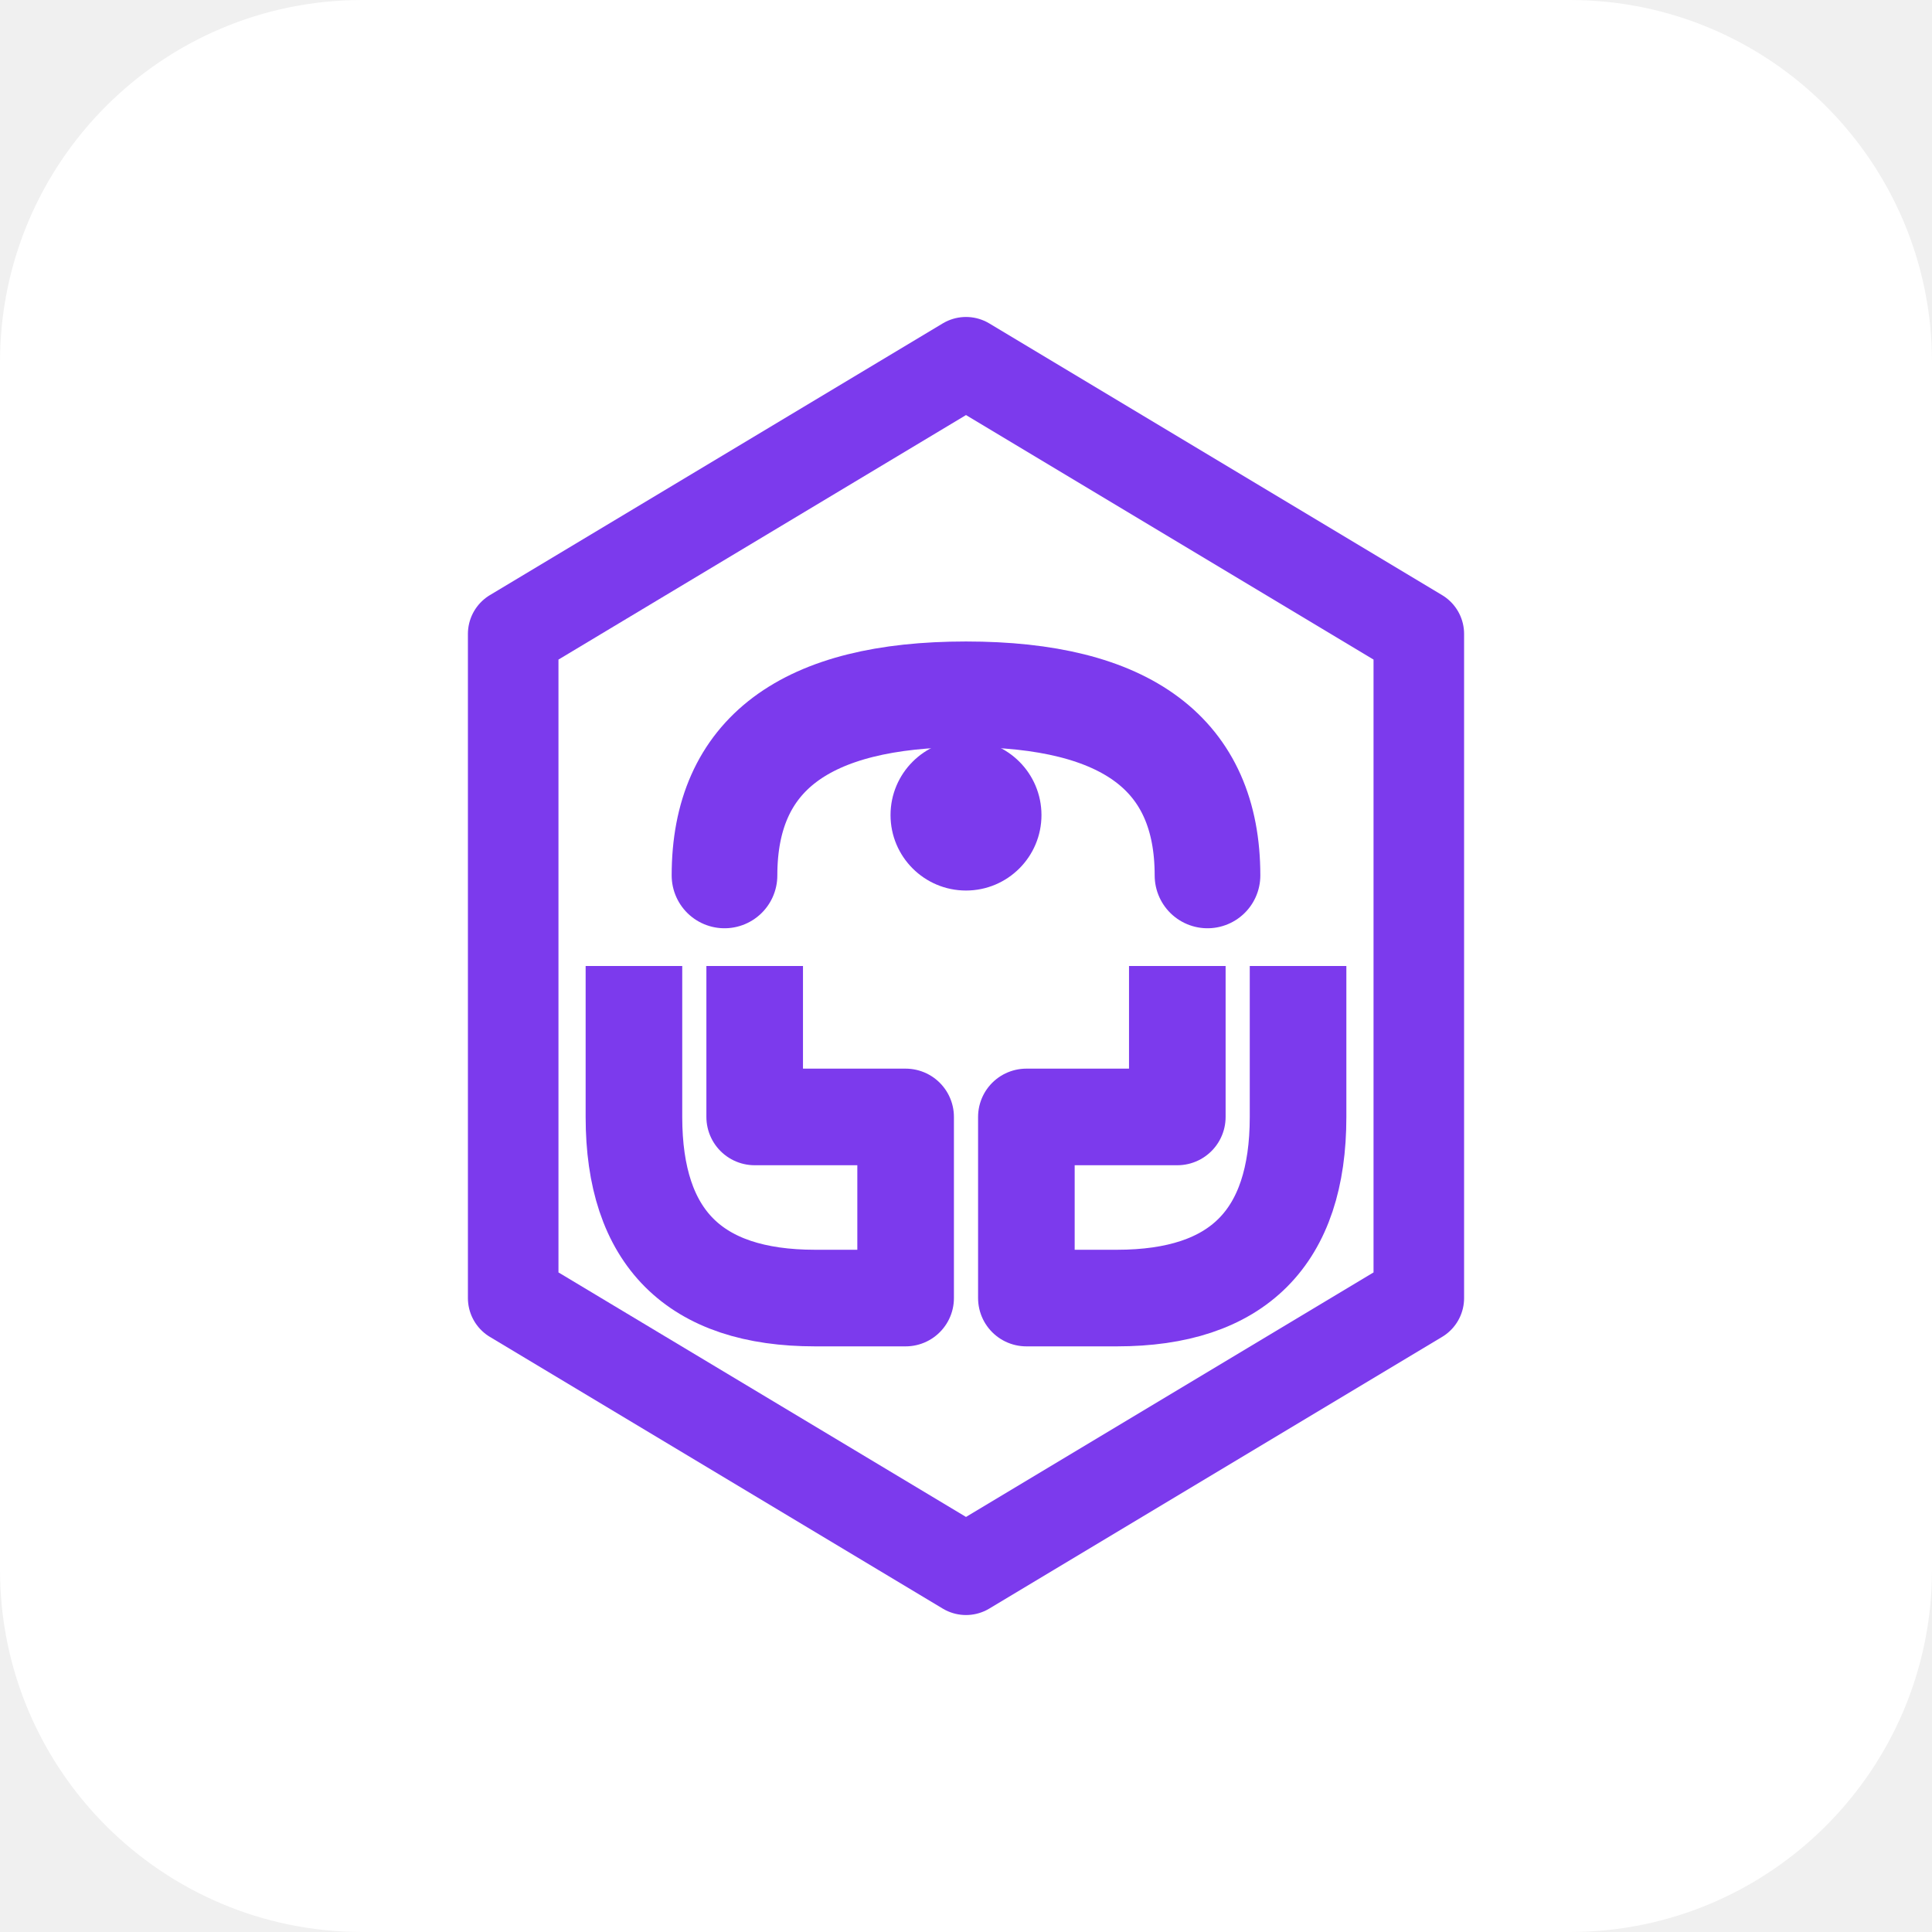
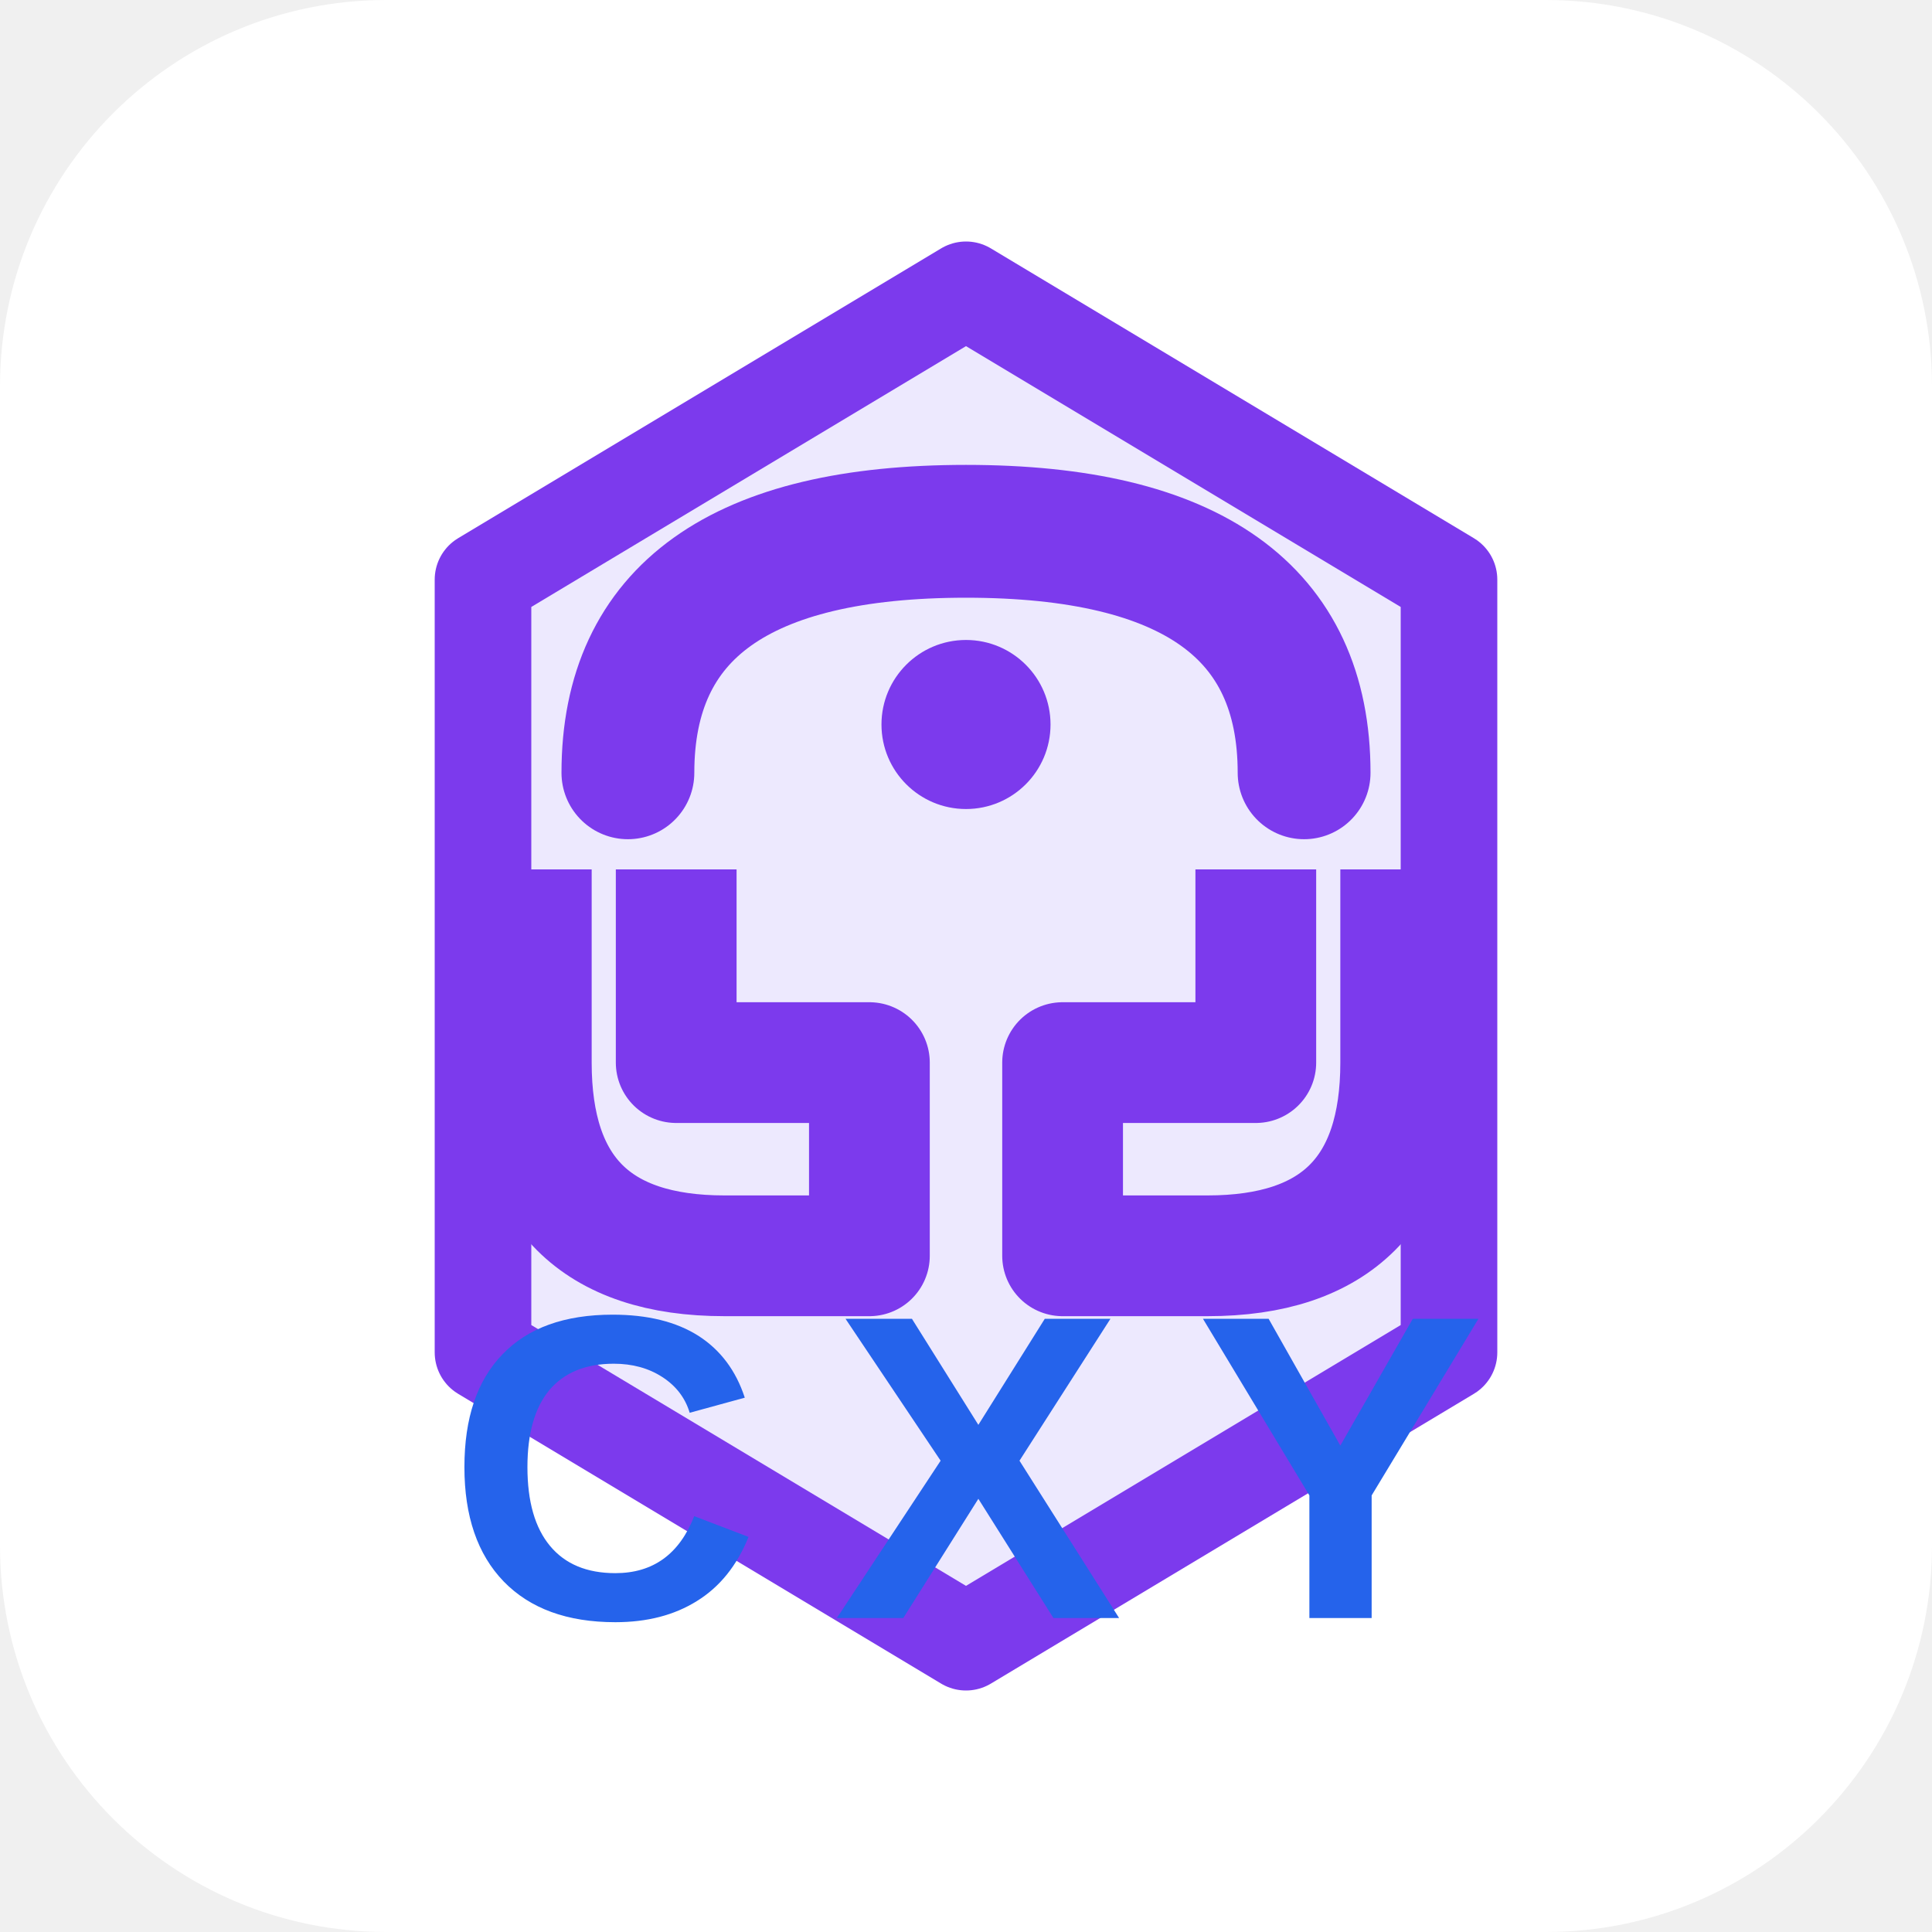
- <svg xmlns="http://www.w3.org/2000/svg" viewBox="0 0 64 64">
-   <rect width="64" height="64" rx="12" fill="white" />
-   <polygon points="32,12 47,21 47,43 32,52 17,43 17,21" fill="none" stroke="#7c3aed" stroke-width="3" stroke-linejoin="round" />
-   <path d="M24,29 Q24,23 32,23 Q40,23 40,29" stroke="#7c3aed" stroke-width="3.5" stroke-linecap="round" fill="none" />
-   <path d="M21,32 L21,37 Q21,43 27,43 L30,43 L30,37 L25,37 L25,32" stroke="#7c3aed" stroke-width="3.2" stroke-linejoin="round" fill="none" />
-   <path d="M43,32 L43,37 Q43,43 37,43 L34,43 L34,37 L39,37 L39,32" stroke="#7c3aed" stroke-width="3.2" stroke-linejoin="round" fill="none" />
-   <circle cx="32" cy="27" r="2.5" fill="#7c3aed" />
+ <svg xmlns="http://www.w3.org/2000/svg" viewBox="0 0 80 80">
+   <rect width="80" height="80" rx="16" fill="white" />
+   <polygon points="40,12 60,24 60,56 40,68 20,56 20,24" fill="#ede9fe" stroke="#7c3aed" stroke-width="4" stroke-linejoin="round" />
+   <path d="M26,32 Q26,22 40,22 Q54,22 54,32" stroke="#7c3aed" stroke-width="5.5" stroke-linecap="round" fill="none" />
+   <path d="M22,36 L22,44 Q22,52 30,52 L36,52 L36,44 L28,44 L28,36" stroke="#7c3aed" stroke-width="5" stroke-linejoin="round" fill="none" />
+   <path d="M58,36 L58,44 Q58,52 50,52 L44,52 L44,44 L52,44 L52,36" stroke="#7c3aed" stroke-width="5" stroke-linejoin="round" fill="none" />
+   <circle cx="40" cy="30" r="3.5" fill="#7c3aed" />
+   <text x="40" y="67" font-family="Arial,Helvetica,sans-serif" font-size="18" font-weight="900" fill="#2563eb" text-anchor="middle" letter-spacing="3">CXY</text>
</svg>
